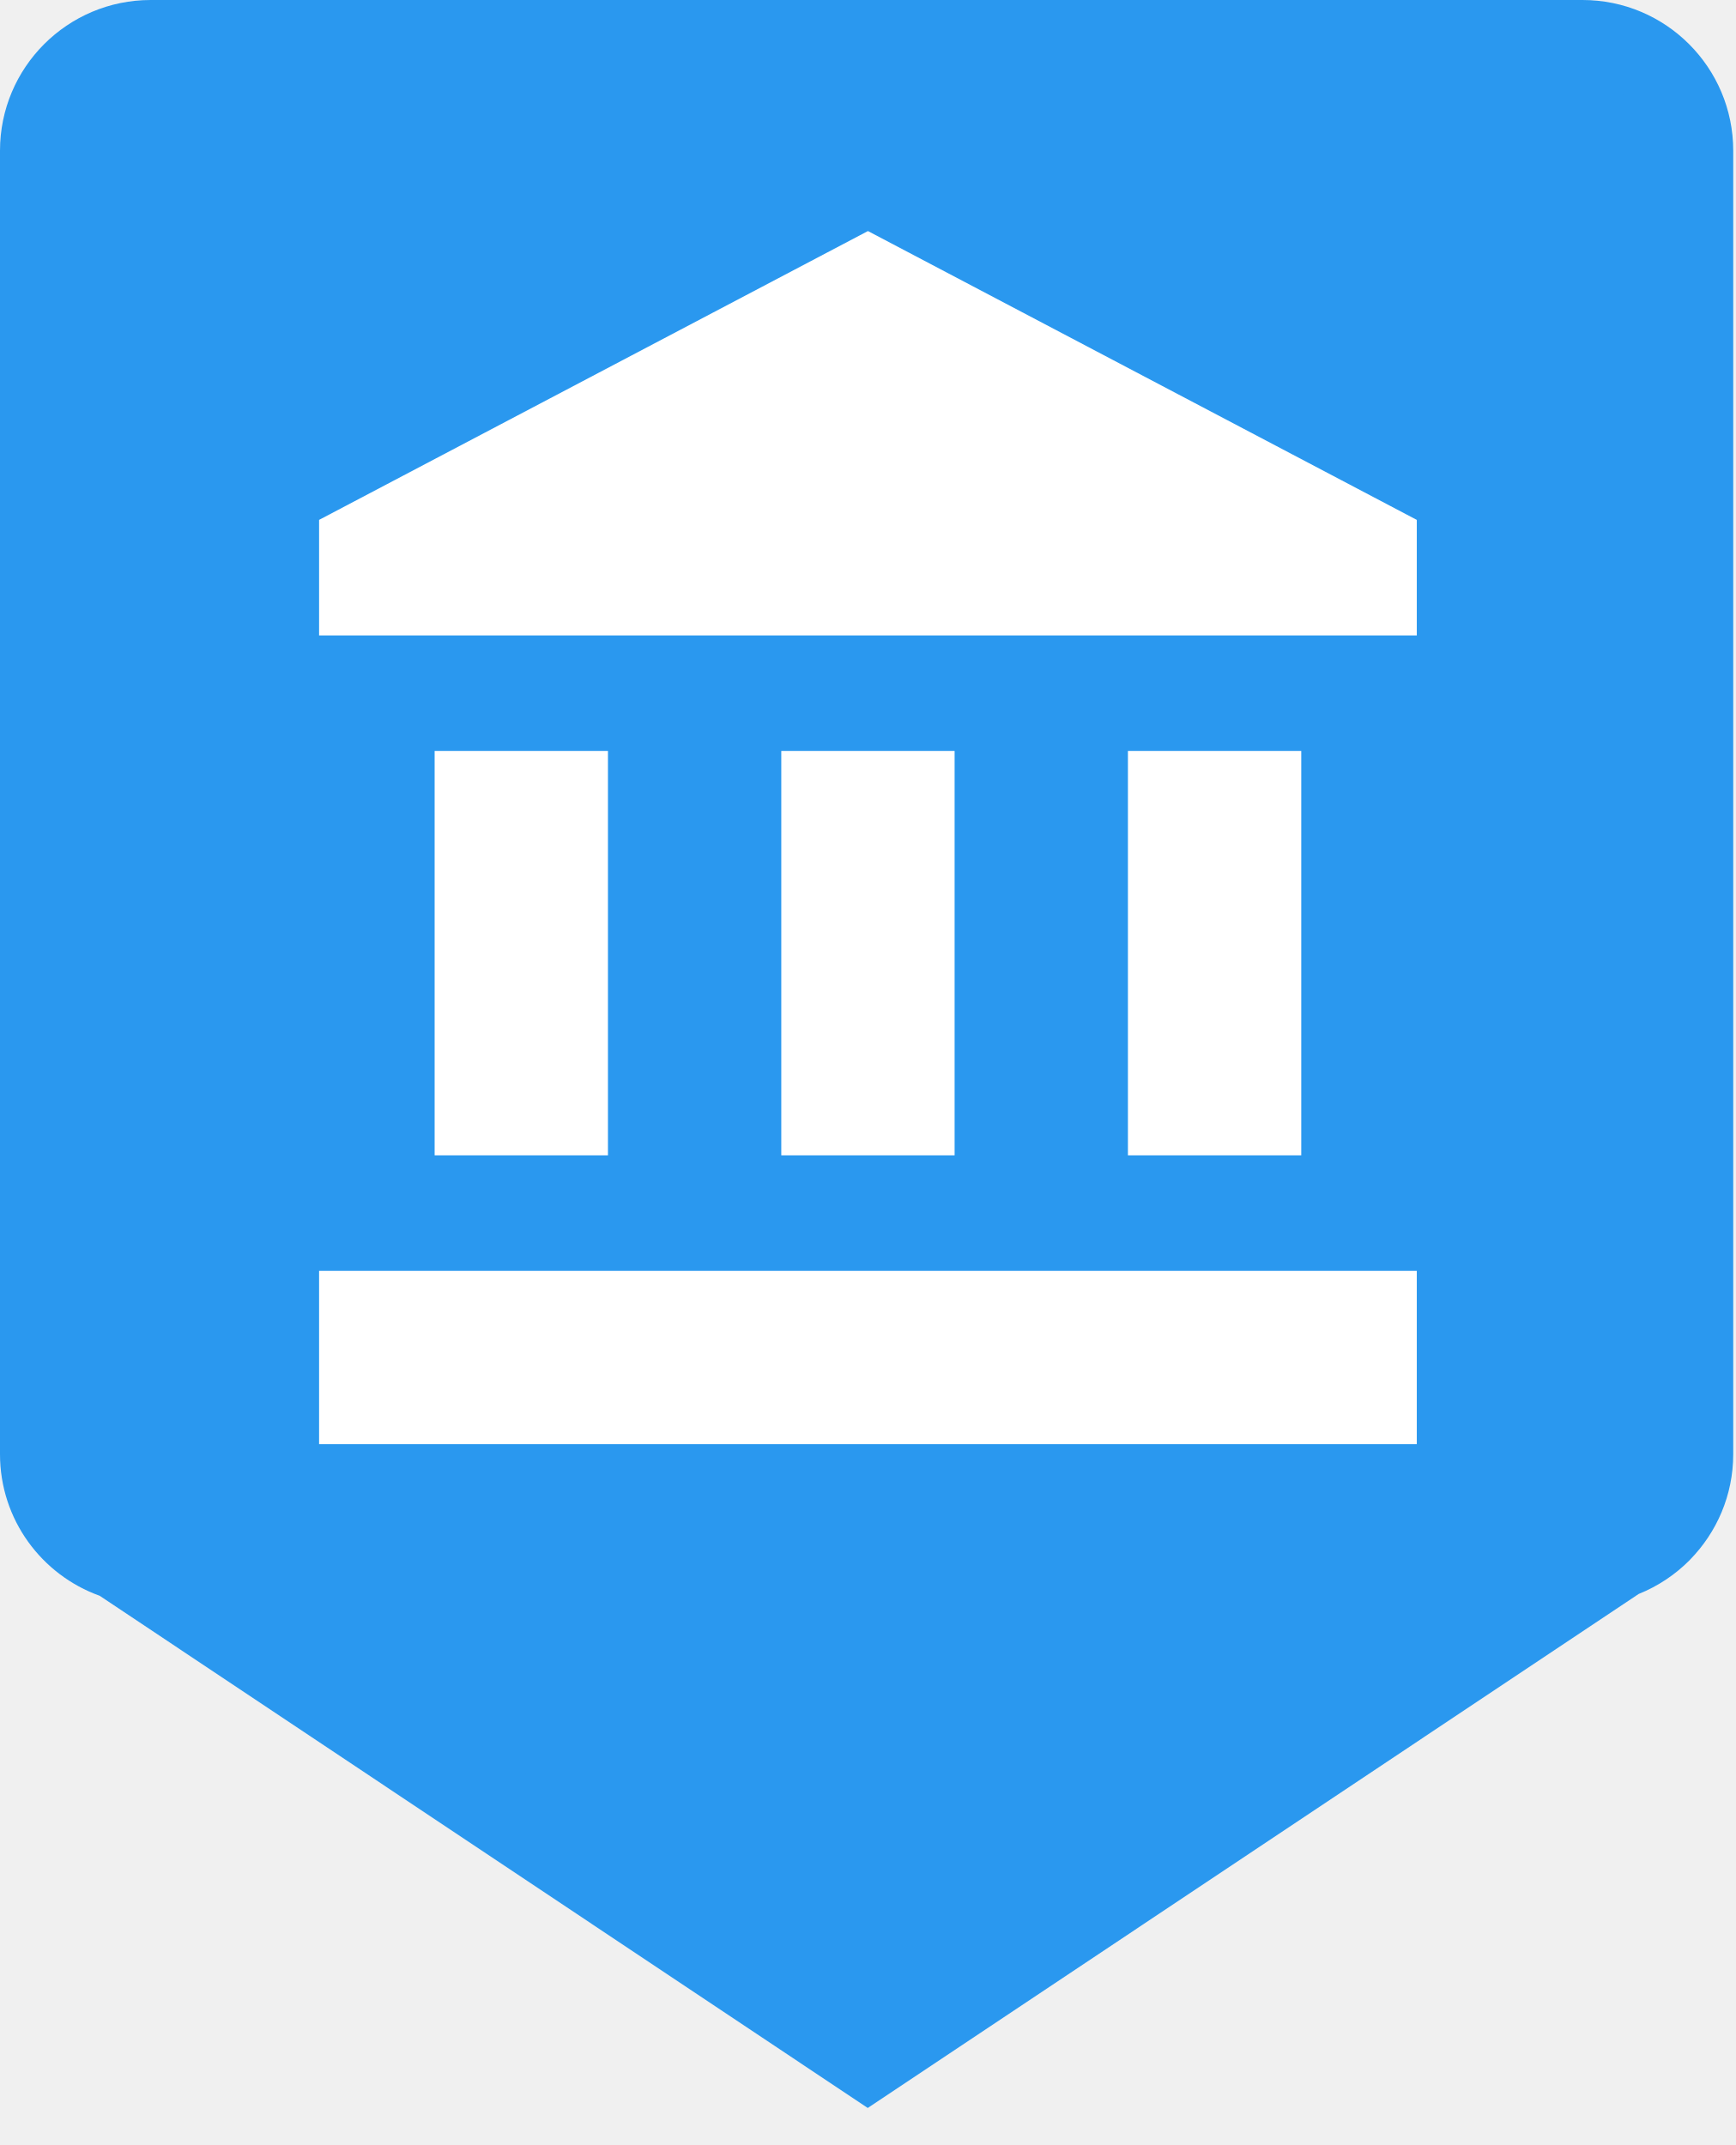
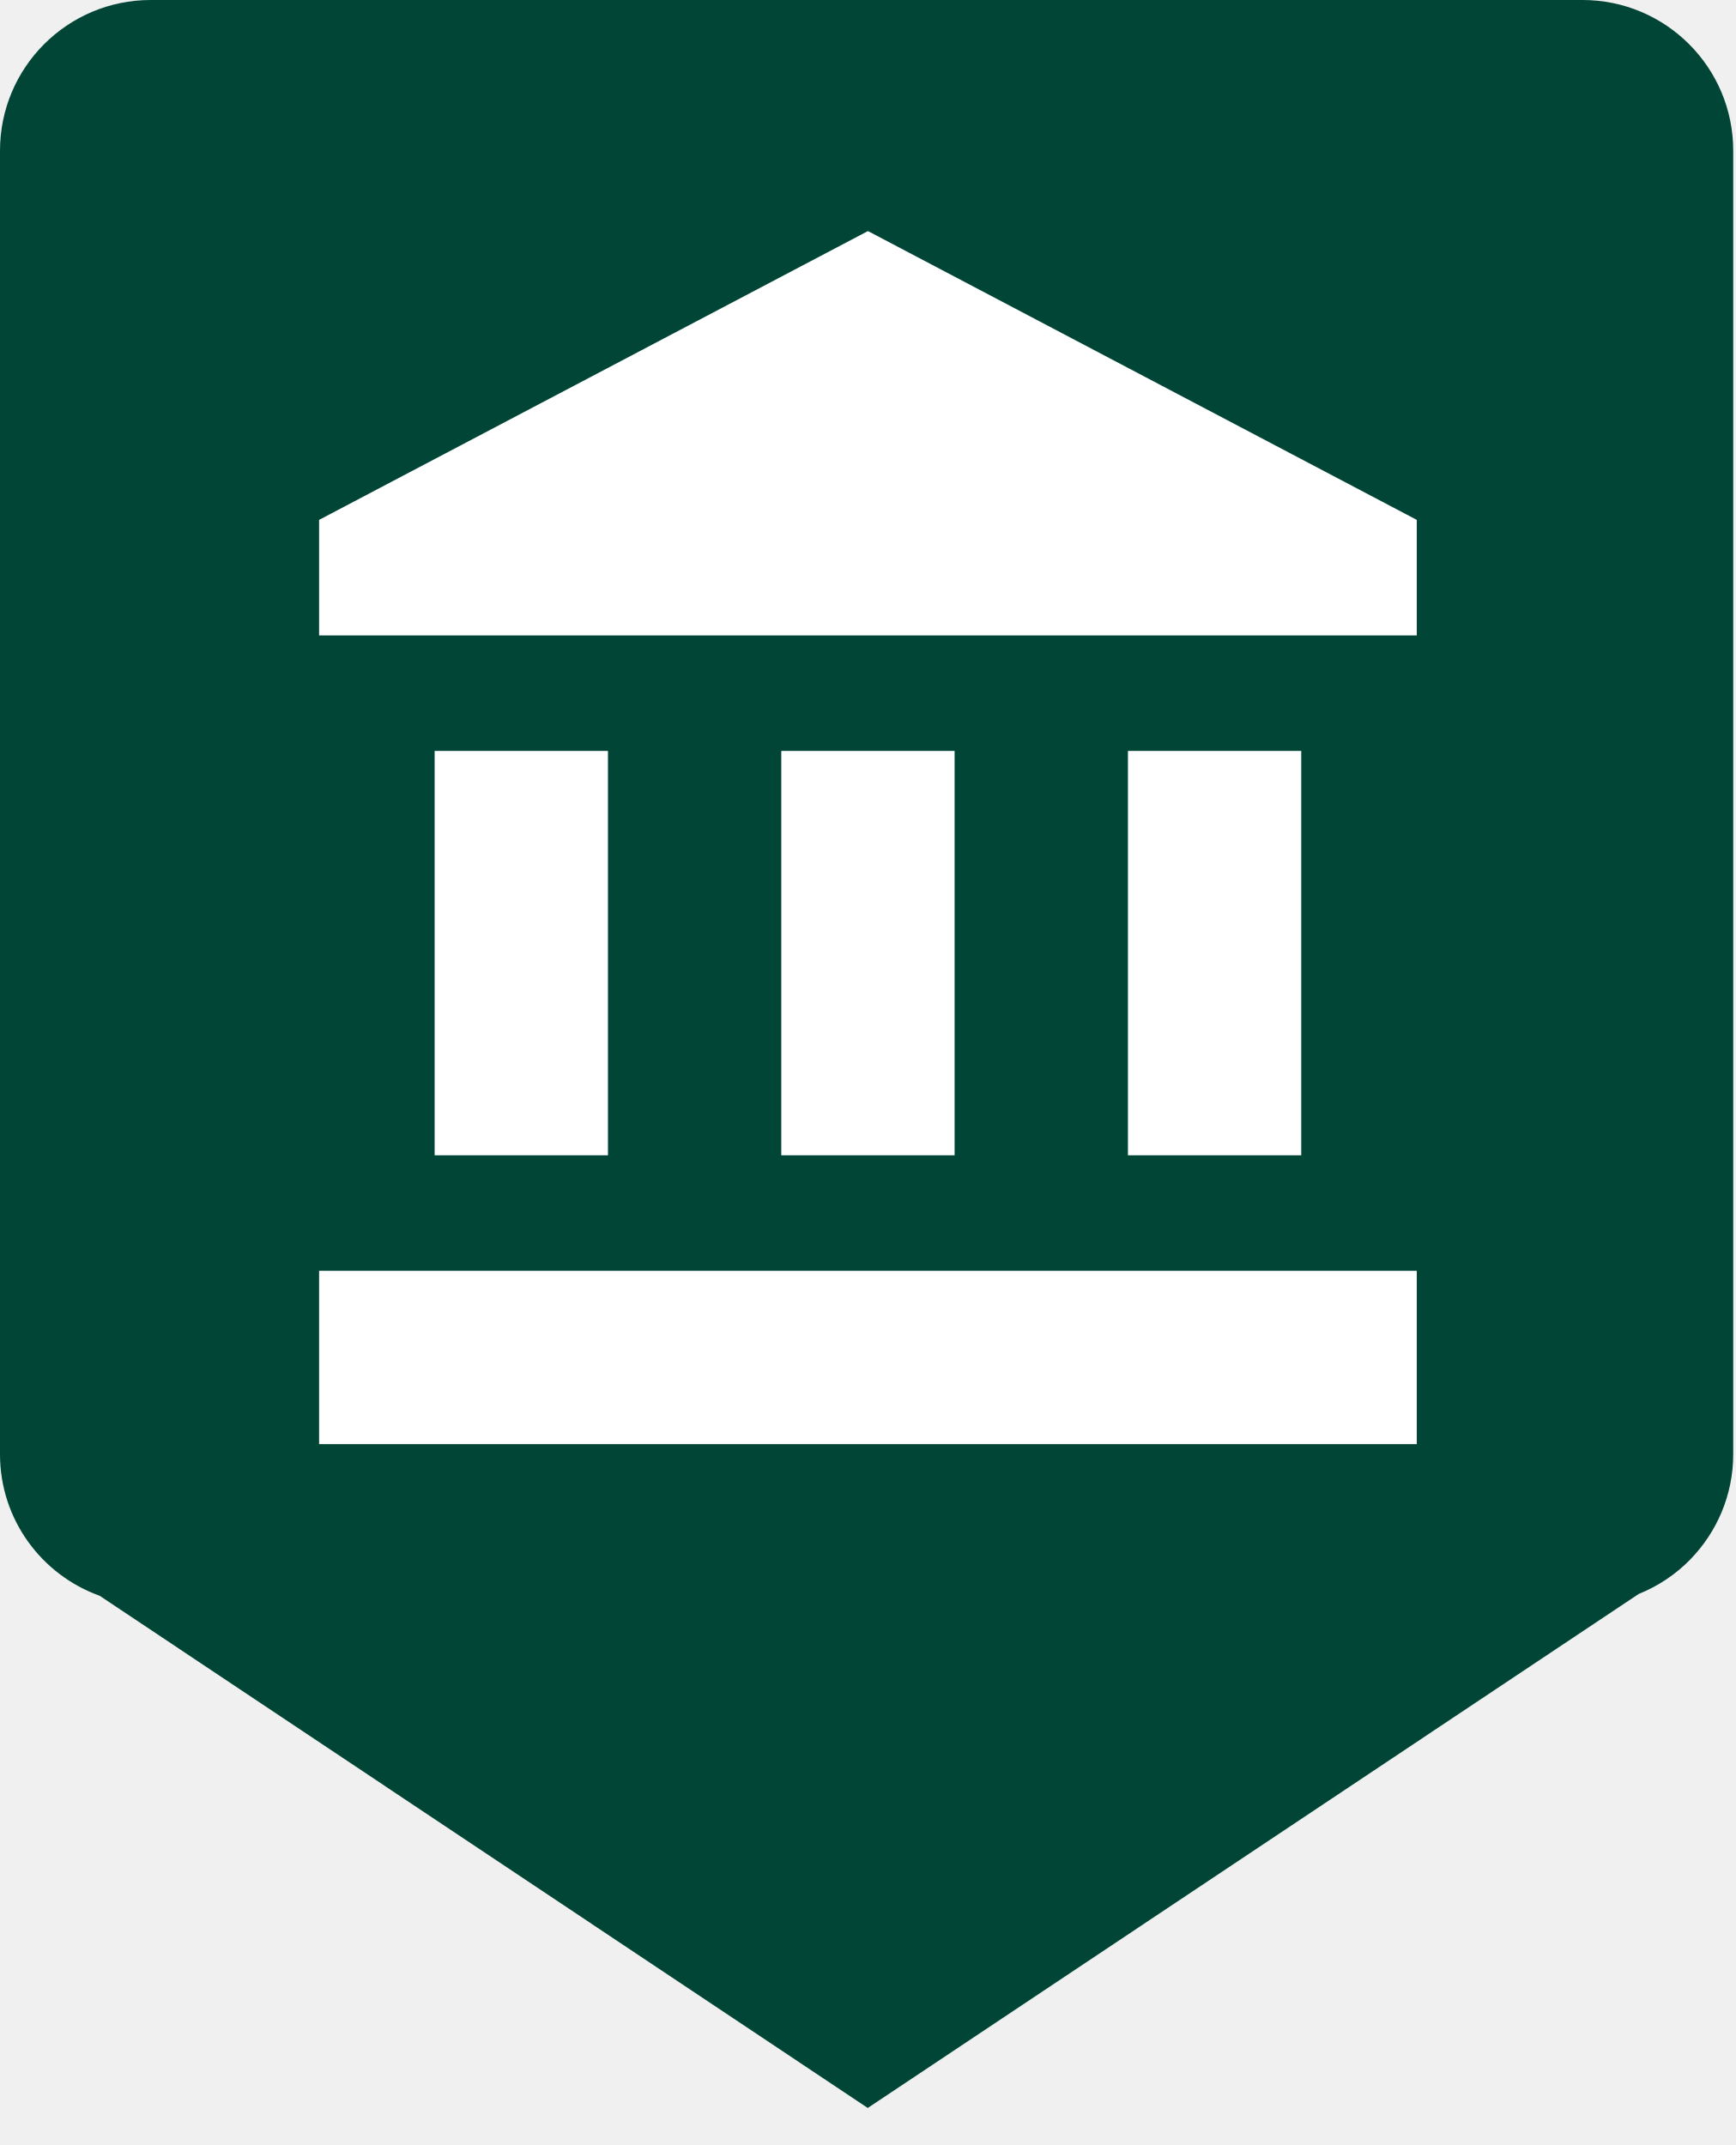
<svg xmlns="http://www.w3.org/2000/svg" version="1.1" id="Layer_1" x="0px" y="0px" width="30.047px" height="37.133px" viewBox="0 0 30.047 37.133" enable-background="new 0 0 30.047 37.133" xml:space="preserve">
  <g>
-     <path fill="#2A98EF" d="M30,2.609C30,1.168,28.832,0,27.391,0H2.609C1.168,0,0,1.168,0,2.609v22.565c0,1.131,0.72,2.09,1.725,2.451   l13.295,8.867l13.343-8.898c0.336-0.135,0.639-0.338,0.889-0.592L29.253,27l0,0C29.714,26.529,30,25.885,30,25.174V2.609z" />
-     <path fill="#2A98EF" d="M29,3.609C29,2.168,27.832,1,26.391,1H3.609C2.168,1,1,2.168,1,3.609v20.565c0,1.131,0.72,2.09,1.725,2.451   l12.295,7.867l12.343-7.898c0.336-0.135,0.639-0.338,0.889-0.592L28.253,26l0,0C28.714,25.529,29,24.885,29,24.174V3.609z" />
+     <path fill="#004536" d="M30,2.609C30,1.168,28.832,0,27.391,0H2.609C1.168,0,0,1.168,0,2.609v22.565c0,1.131,0.72,2.09,1.725,2.451   l13.295,8.867l13.343-8.898c0.336-0.135,0.639-0.338,0.889-0.592L29.253,27l0,0C29.714,26.529,30,25.885,30,25.174V2.609z" />
+     <path fill="#004536" d="M29,3.609C29,2.168,27.832,1,26.391,1H3.609C2.168,1,1,2.168,1,3.609v20.565c0,1.131,0.72,2.09,1.725,2.451   l12.295,7.867l12.343-7.898c0.336-0.135,0.639-0.338,0.889-0.592L28.253,26l0,0C28.714,25.529,29,24.885,29,24.174V3.609z" />
  </g>
  <path fill="none" d="M3,7h24v24H3V7z" />
  <path fill="#FFFFFF" d="M7.523,13v7h3v-7H7.523z M13.523,13v7h3v-7H13.523z M5.523,25h19v-3h-19V25z M19.523,13v7h3v-7H19.523z   M15.023,4l-9.5,5v2h19V9L15.023,4z" />
</svg>
